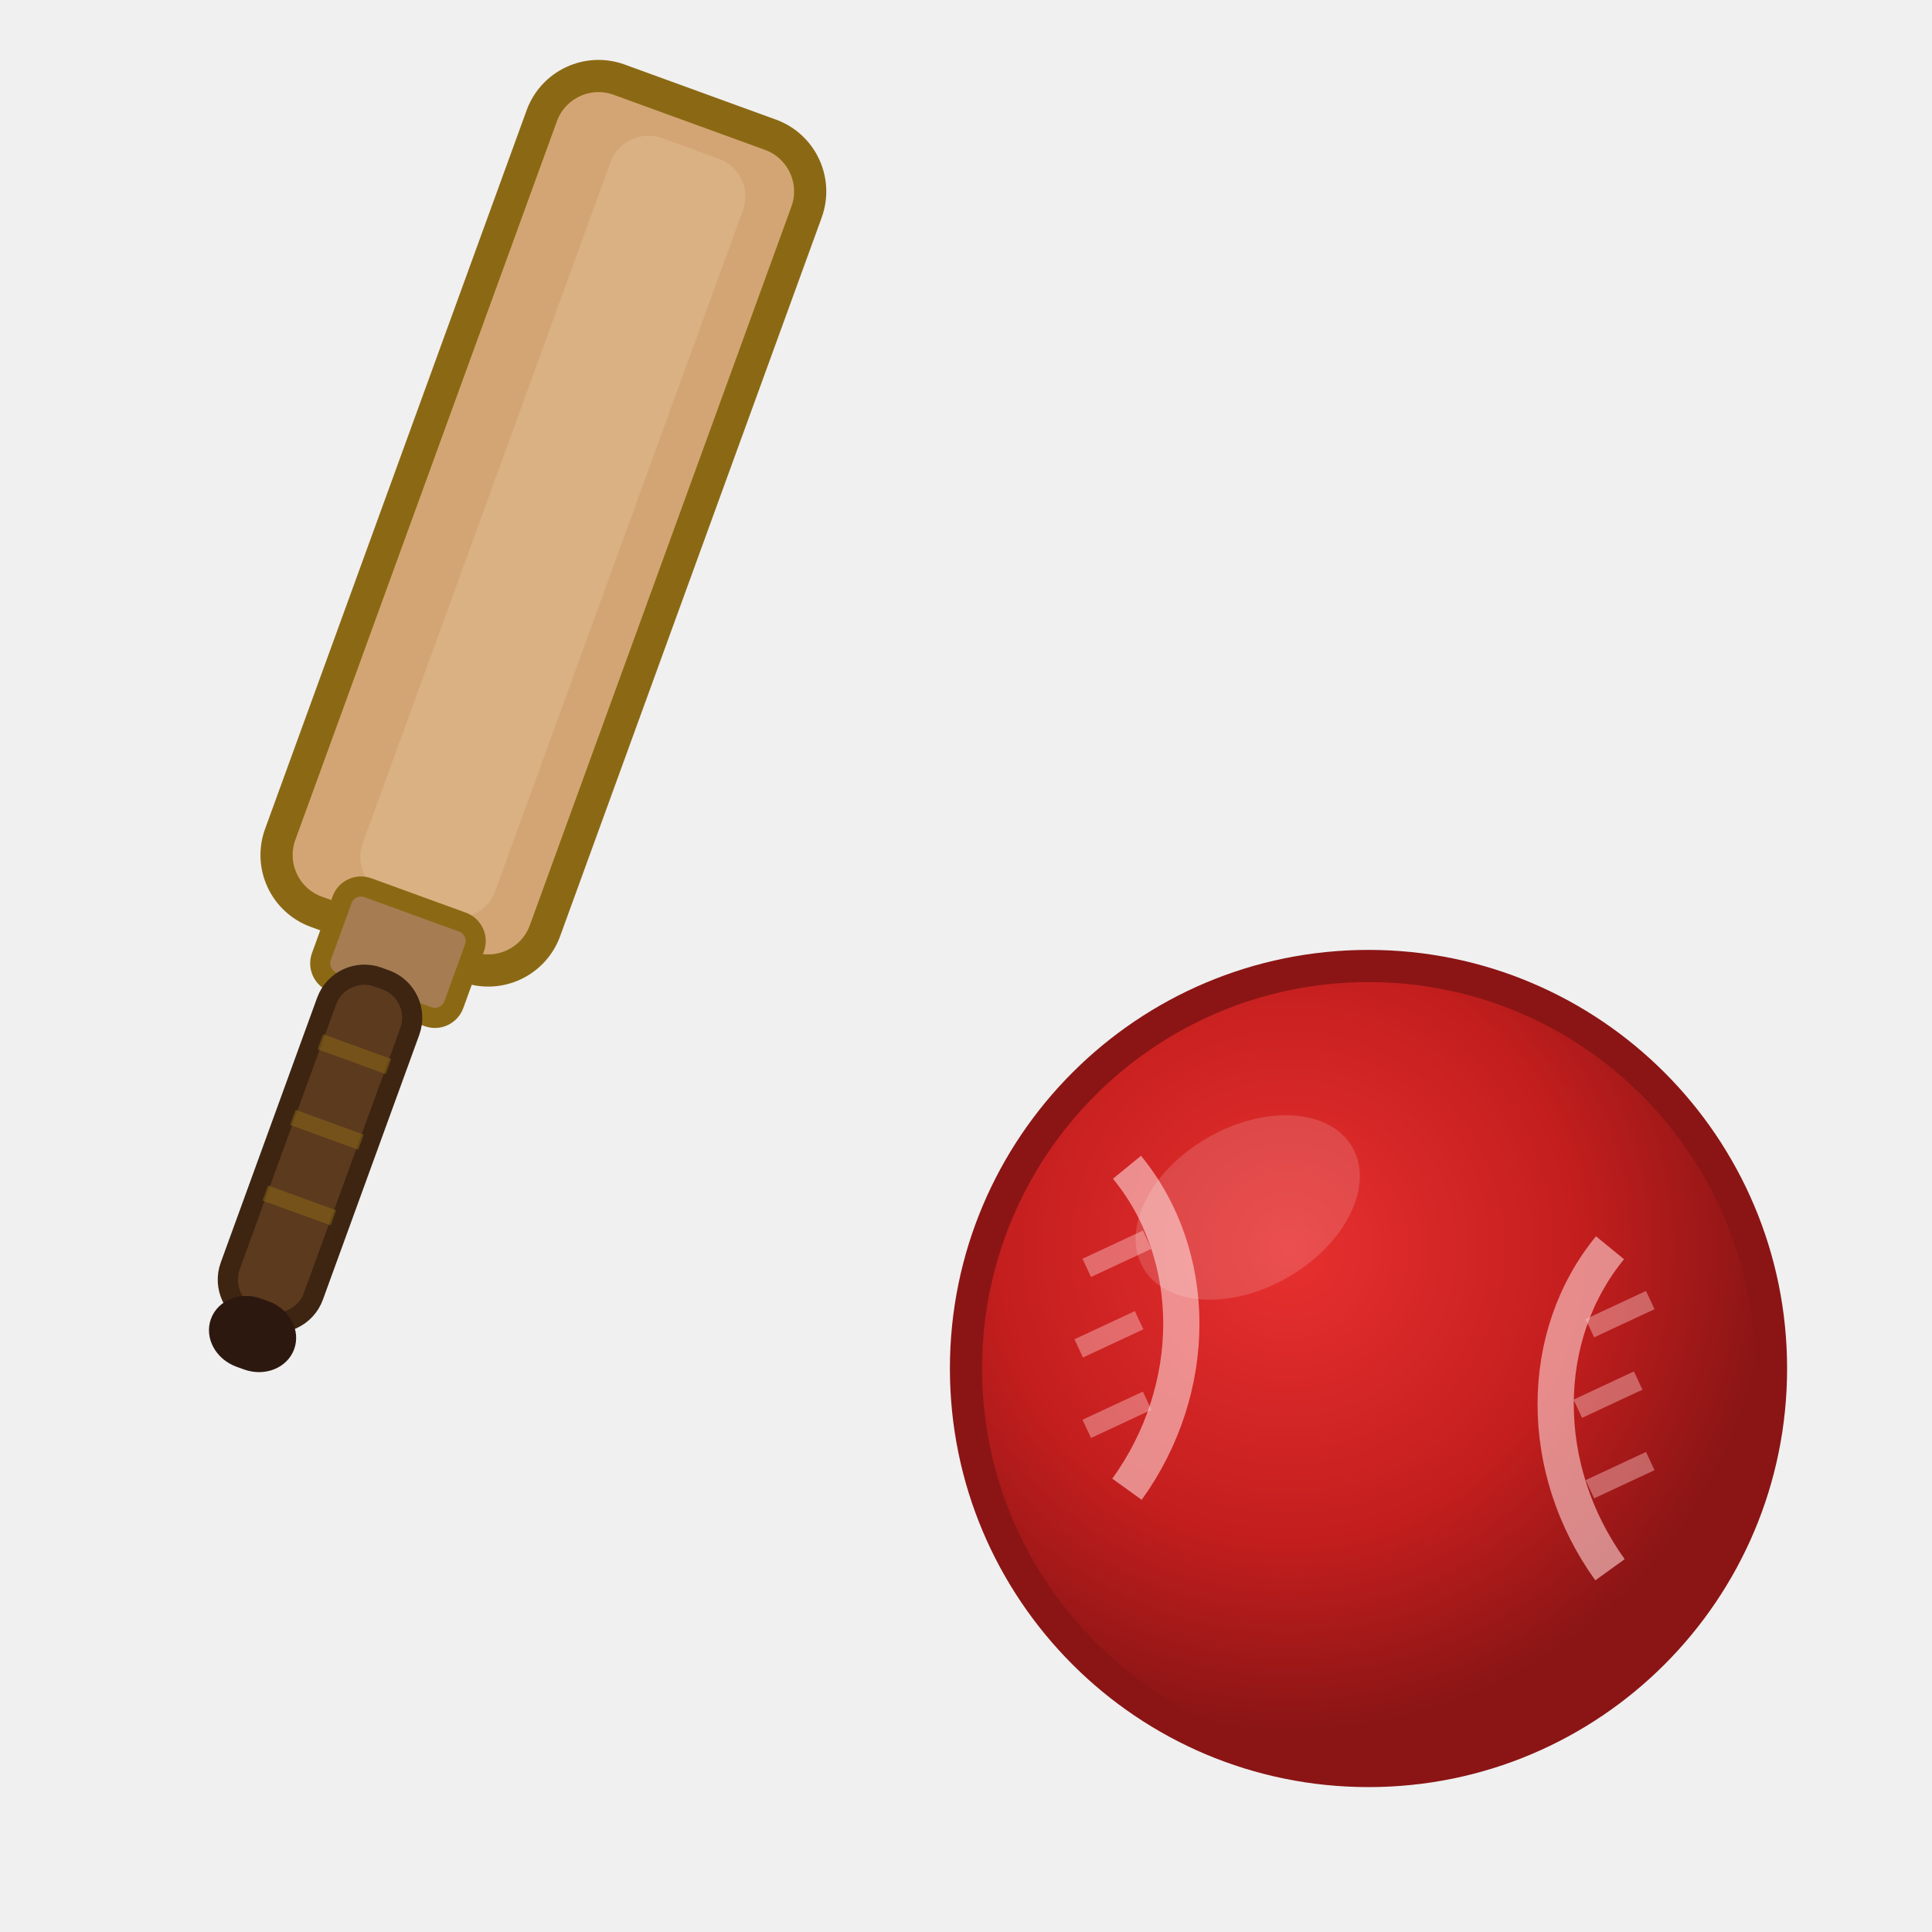
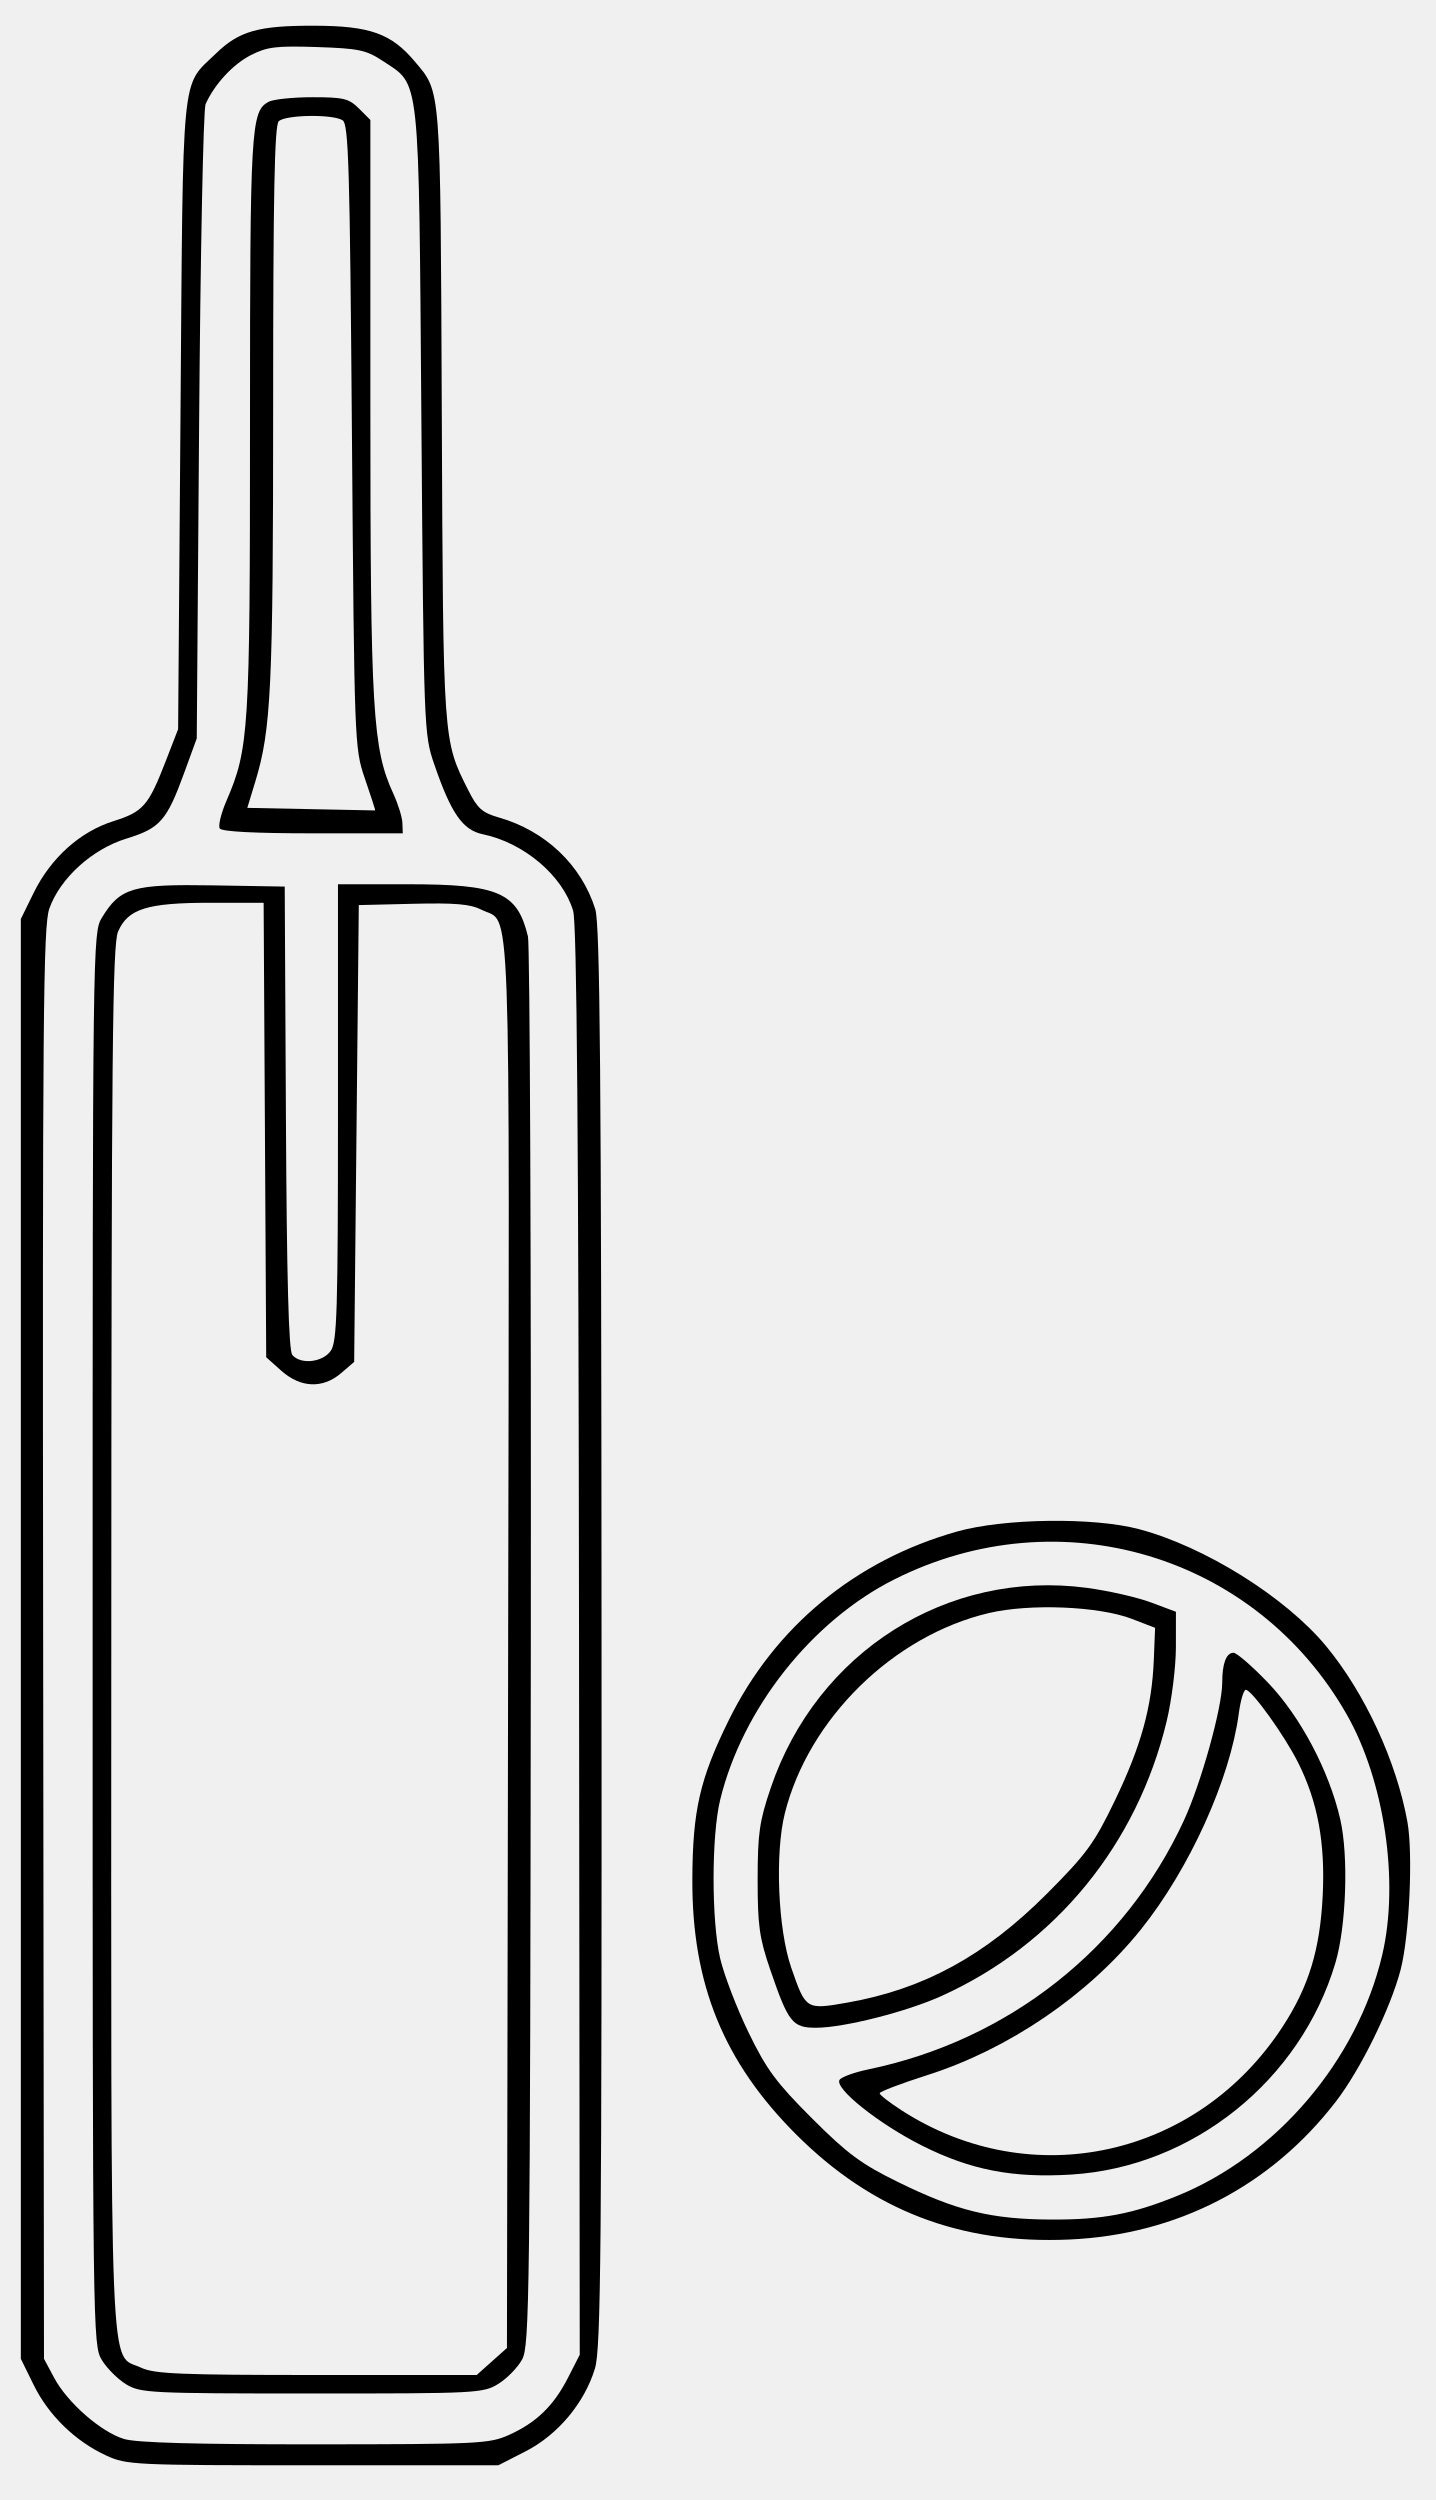
- <svg xmlns="http://www.w3.org/2000/svg" viewBox="0 0 48 48">
-   <defs>
-     <radialGradient id="arBallGrad" cx="40%" cy="35%" r="60%">
-       <stop offset="0%" stop-color="#E83030" />
-       <stop offset="60%" stop-color="#C41E1E" />
-       <stop offset="100%" stop-color="#8B1515" />
-     </radialGradient>
-   </defs>
-   <rect x="10" y="2" width="7" height="22" rx="1.5" fill="#D4A574" stroke="#8B6914" stroke-width="0.8" transform="rotate(20 13.5 13)" />
-   <rect x="12" y="3" width="3.5" height="20" rx="1" fill="#E0BD90" opacity="0.5" transform="rotate(20 13.5 13)" />
-   <rect x="12" y="23" width="3.5" height="2.5" rx="0.5" fill="#A67C52" stroke="#8B6914" stroke-width="0.5" transform="rotate(20 13.5 13)" />
-   <rect x="12.5" y="25" width="2.2" height="9" rx="1" fill="#5C3A1E" stroke="#3D2512" stroke-width="0.5" transform="rotate(20 13.5 13)" />
-   <line x1="12.7" y1="27" x2="14.5" y2="27" stroke="#8B6914" stroke-width="0.4" opacity="0.5" transform="rotate(20 13.5 13)" />
-   <line x1="12.7" y1="29" x2="14.5" y2="29" stroke="#8B6914" stroke-width="0.4" opacity="0.5" transform="rotate(20 13.5 13)" />
-   <line x1="12.7" y1="31" x2="14.5" y2="31" stroke="#8B6914" stroke-width="0.4" opacity="0.5" transform="rotate(20 13.5 13)" />
-   <rect x="12.5" y="33.5" width="2.2" height="1.8" rx="1" fill="#2D1810" transform="rotate(20 13.5 13)" />
-   <circle cx="34" cy="34" r="10" fill="url(#arBallGrad)" stroke="#8B1515" stroke-width="0.8" />
-   <path d="M28 29c1.8 2.2 1.8 5.5 0 8" fill="none" stroke="#FFD4D4" stroke-width="0.9" opacity="0.6" />
-   <path d="M40 31c-1.8 2.2-1.8 5.5 0 8" fill="none" stroke="#FFD4D4" stroke-width="0.9" opacity="0.6" />
-   <line x1="27" y1="31.5" x2="28.5" y2="30.8" stroke="#FFD4D4" stroke-width="0.5" opacity="0.4" />
-   <line x1="26.8" y1="33.5" x2="28.3" y2="32.8" stroke="#FFD4D4" stroke-width="0.5" opacity="0.4" />
-   <line x1="27" y1="35.5" x2="28.5" y2="34.8" stroke="#FFD4D4" stroke-width="0.5" opacity="0.4" />
-   <line x1="39.5" y1="33" x2="41" y2="32.3" stroke="#FFD4D4" stroke-width="0.5" opacity="0.4" />
-   <line x1="39.2" y1="35" x2="40.7" y2="34.3" stroke="#FFD4D4" stroke-width="0.5" opacity="0.4" />
-   <line x1="39.5" y1="37" x2="41" y2="36.3" stroke="#FFD4D4" stroke-width="0.5" opacity="0.4" />
-   <ellipse cx="31" cy="30" rx="3" ry="2" fill="white" opacity="0.15" transform="rotate(-30 31 30)" />
+ <svg xmlns="http://www.w3.org/2000/svg" viewBox="555 115 310 540">
+   <path d="M 683.582,311.396 C 684.603,314.659 684.880,346.874 684.933,468.569 C 684.991,601.164 684.802,622.296 683.516,626.568 C 681.276,634.009 675.494,640.927 668.542,644.482 C 666.575,645.488 664.608,646.494 662.641,647.500 C 649.284,647.500 635.928,647.500 622.571,647.500 C 583.751,647.500 582.356,647.434 577.878,645.363 C 571.243,642.295 565.483,636.681 562.281,630.161 C 561.354,628.274 560.427,626.387 559.500,624.500 C 559.500,572.667 559.500,520.833 559.500,469 C 559.500,417.167 559.500,365.333 559.500,313.500 C 560.423,311.620 561.347,309.738 562.270,307.858 C 565.980,300.304 572.276,294.646 579.504,292.367 C 585.974,290.328 587.056,289.076 590.872,279.219 C 591.739,276.979 592.607,274.740 593.474,272.500 C 593.645,249.833 593.816,227.167 593.987,204.500 C 594.559,128.743 594.051,133.931 601.613,126.587 C 606.664,121.682 610.801,120.515 623,120.556 C 634.881,120.596 639.491,122.234 644.526,128.206 C 650.302,135.057 650.121,132.719 650.427,204.391 C 650.732,275.701 650.669,274.812 656.178,285.753 C 658.125,289.619 659.180,290.558 662.714,291.566 C 672.805,294.444 680.592,301.843 683.582,311.396 ZM 565.658,311.243 C 564.329,314.981 564.166,334.310 564.322,470 C 564.381,521.500 564.441,573 564.500,624.500 C 565.236,625.876 565.972,627.252 566.708,628.628 C 569.575,633.988 576.837,640.335 581.807,641.824 C 584.518,642.636 597.295,642.993 623.116,642.978 C 658.561,642.957 660.733,642.850 665,640.919 C 670.884,638.255 674.609,634.633 677.706,628.561 C 678.546,626.915 679.385,625.269 680.225,623.623 C 680.174,572.269 680.122,520.915 680.071,469.561 C 679.961,359.233 679.600,314.433 678.798,311.742 C 676.528,304.120 668.179,297.044 659.273,295.194 C 654.925,294.291 652.424,290.674 648.767,280 C 646.573,273.597 646.532,272.497 646.020,206 C 645.434,129.913 645.825,133.563 637.671,128.161 C 634.104,125.798 632.514,125.463 623.458,125.163 C 614.687,124.873 612.693,125.116 609.189,126.904 C 605.300,128.888 601.324,133.194 599.404,137.500 C 598.914,138.600 598.284,169.875 598.006,207 C 597.837,229.500 597.669,252 597.500,274.500 C 596.589,276.996 595.678,279.492 594.767,281.988 C 591.015,292.269 589.574,293.906 582.300,296.139 C 574.906,298.409 567.989,304.687 565.658,311.243 Z" fill="currentColor" stroke="none" />
+   <path d="M 669.037,317.275 C 669.463,319.049 669.742,388.225 669.656,471 C 669.511,611.469 669.385,621.710 667.774,624.653 C 666.825,626.387 664.522,628.750 662.656,629.903 C 659.372,631.933 658.088,632 622.382,631.996 C 587.343,631.992 585.337,631.893 582.241,630.005 C 580.448,628.912 578.088,626.552 576.995,624.759 C 575.035,621.545 575.007,619.410 575.007,469 C 575.007,318.590 575.035,316.456 576.995,313.241 C 580.971,306.720 583.617,305.948 601,306.240 C 606.167,306.327 611.333,306.413 616.500,306.500 C 616.586,323.136 616.673,339.773 616.759,356.409 C 616.940,391.236 617.355,406.723 618.132,407.659 C 619.910,409.801 624.680,409.295 626.443,406.777 C 627.801,404.838 628,398.259 628,355.277 C 628,338.851 628,322.426 628,306 C 633.033,306 638.066,306 643.099,306 C 662.728,306 666.750,307.748 669.037,317.275 ZM 580.507,316.213 C 579.291,319.012 579.072,341.688 579.039,468.849 C 578.996,634.408 578.534,623.128 585.478,626.423 C 588.306,627.765 593.963,628 623.385,628 C 634.913,628 646.440,628 657.968,628 C 659.057,627.027 660.145,626.055 661.234,625.082 C 662.323,624.109 663.411,623.137 664.500,622.164 C 664.587,571.416 664.673,520.669 664.760,469.921 C 665.046,302.400 665.500,314.861 658.979,311.489 C 656.657,310.288 653.318,310 644.238,310.218 C 640.325,310.312 636.413,310.406 632.500,310.500 C 632.333,326.946 632.167,343.391 632,359.837 C 631.833,376.283 631.667,392.728 631.500,409.174 C 630.565,409.978 629.629,410.783 628.694,411.587 C 624.736,414.990 619.931,414.803 615.766,411.083 C 614.677,410.111 613.589,409.137 612.500,408.165 C 612.408,391.804 612.315,375.444 612.223,359.083 C 612.130,342.722 612.037,326.361 611.945,310 C 608.110,310 604.275,310 600.440,310 C 586.790,310 582.645,311.293 580.507,316.213 Z" fill="currentColor" stroke="none" />
+   <path d="M 859,508.512 C 860.246,515.400 859.421,533.259 857.522,540.500 C 855.321,548.892 848.877,562.011 843.567,568.912 C 829.477,587.223 809.269,597.692 786,598.736 C 762.437,599.793 743.402,592.474 726.964,576.036 C 711.304,560.376 704.463,543.580 704.546,521 C 704.601,506.042 706.161,499.233 712.444,486.500 C 722.386,466.355 739.747,452.017 761.708,445.817 C 771.850,442.954 791.192,442.694 801,445.290 C 815.203,449.049 832.700,459.987 841.449,470.577 C 849.805,480.691 856.640,495.465 859,508.512 ZM 710.547,503.808 C 708.660,511.591 708.661,529.926 710.550,538 C 711.386,541.575 714.138,548.760 716.664,553.968 C 720.565,562.010 722.631,564.809 730.378,572.553 C 738.069,580.240 740.990,582.402 749,586.334 C 761.638,592.538 769.082,594.363 782,594.425 C 793.083,594.478 799.538,593.267 809.283,589.307 C 830.716,580.598 848.204,560.037 853.567,537.243 C 857.282,521.450 854.037,499.573 845.856,485.255 C 826.182,450.824 783.915,438.215 748.218,456.128 C 730.321,465.109 715.331,484.082 710.547,503.808 Z" fill="currentColor" stroke="none" />
+   <path d="M 844.507,508.026 C 846.311,515.957 845.790,531.109 843.443,539 C 835.891,564.393 812.641,583.051 786.498,584.697 C 773.781,585.498 764.665,583.736 754.131,578.440 C 744.818,573.758 735.205,566.095 736.341,564.257 C 736.722,563.640 739.541,562.615 742.603,561.979 C 772.846,555.700 797.932,535.909 810.715,508.241 C 814.449,500.158 819,483.798 819,478.454 C 819,474.291 819.868,472 821.448,472 C 822.127,472 825.459,474.890 828.851,478.423 C 835.877,485.740 842.125,497.554 844.507,508.026 ZM 755.290,563.229 C 749.639,565.028 745.012,566.791 745.008,567.146 C 745.004,567.501 747.185,569.194 749.855,570.907 C 777.876,588.888 813.703,580.965 832.076,552.723 C 837.692,544.091 840.121,536.145 840.702,524.500 C 841.273,513.065 839.641,504.212 835.402,495.741 C 832.456,489.854 825.378,480 824.096,480 C 823.635,480 822.953,482.295 822.581,485.099 C 820.693,499.332 811.918,518.692 801.423,531.778 C 790.098,545.899 772.903,557.622 755.290,563.229 Z" fill="currentColor" stroke="none" />
+   <path d="M 803.596,461.122 C 805.397,461.796 807.199,462.470 809,463.144 C 808.998,465.703 808.995,468.263 808.993,470.822 C 808.989,475.045 808.097,482.207 807.011,486.737 C 800.615,513.417 782.973,534.976 758.432,546.104 C 750.839,549.547 737.292,552.983 731.273,552.993 C 726.171,553.001 725.291,551.889 721.386,540.500 C 719.016,533.586 718.645,530.938 718.651,521 C 718.657,511.009 719.030,508.404 721.495,501.148 C 731.465,471.803 759.654,453.971 789.746,457.976 C 794.392,458.594 800.624,460.010 803.596,461.122 ZM 724.532,506.645 C 722.359,515.301 723.032,531.699 725.901,540 C 729.050,549.113 729.080,549.131 738.022,547.564 C 754.514,544.674 767.788,537.430 781.148,524.026 C 789.710,515.436 791.360,513.173 795.814,503.923 C 801.470,492.177 803.813,483.712 804.221,473.554 C 804.314,471.239 804.407,468.924 804.500,466.609 C 802.833,465.967 801.167,465.324 799.500,464.682 C 792.384,461.940 777.491,461.329 768.613,463.416 C 747.965,468.269 729.658,486.222 724.532,506.645 Z" fill="currentColor" stroke="none" />
+   <path d="M 639.949,286.414 C 640.984,288.661 641.870,291.513 641.916,292.750 C 641.944,293.500 641.972,294.250 642,295 C 635.520,295 629.039,295 622.559,295 C 609.930,295 602.888,294.628 602.462,293.939 C 602.101,293.355 602.751,290.684 603.904,288.003 C 608.777,276.676 609,273.100 609,206.584 C 609,142.337 609.191,139.038 613.039,136.979 C 614.045,136.441 618.294,136 622.480,136 C 629.228,136 630.369,136.279 632.545,138.455 C 633.363,139.273 634.182,140.091 635,140.909 C 635,161.547 635,182.186 635,202.824 C 635,268.552 635.483,276.718 639.949,286.414 ZM 610.144,283.827 C 609.568,285.718 608.991,287.609 608.415,289.500 C 613.012,289.592 617.611,289.685 622.208,289.777 C 626.805,289.869 631.403,289.963 636,290.055 C 635.996,289.963 635.991,289.869 635.987,289.777 C 635.980,289.624 634.977,286.575 633.758,283 C 631.579,276.609 631.533,275.373 631.021,209.213 C 630.569,150.875 630.300,141.800 629,140.978 C 626.844,139.616 616.620,139.780 615.200,141.200 C 614.293,142.107 614,157.118 614,202.628 C 614,263.649 613.577,272.559 610.144,283.827 Z" fill="currentColor" stroke="none" />
</svg>
